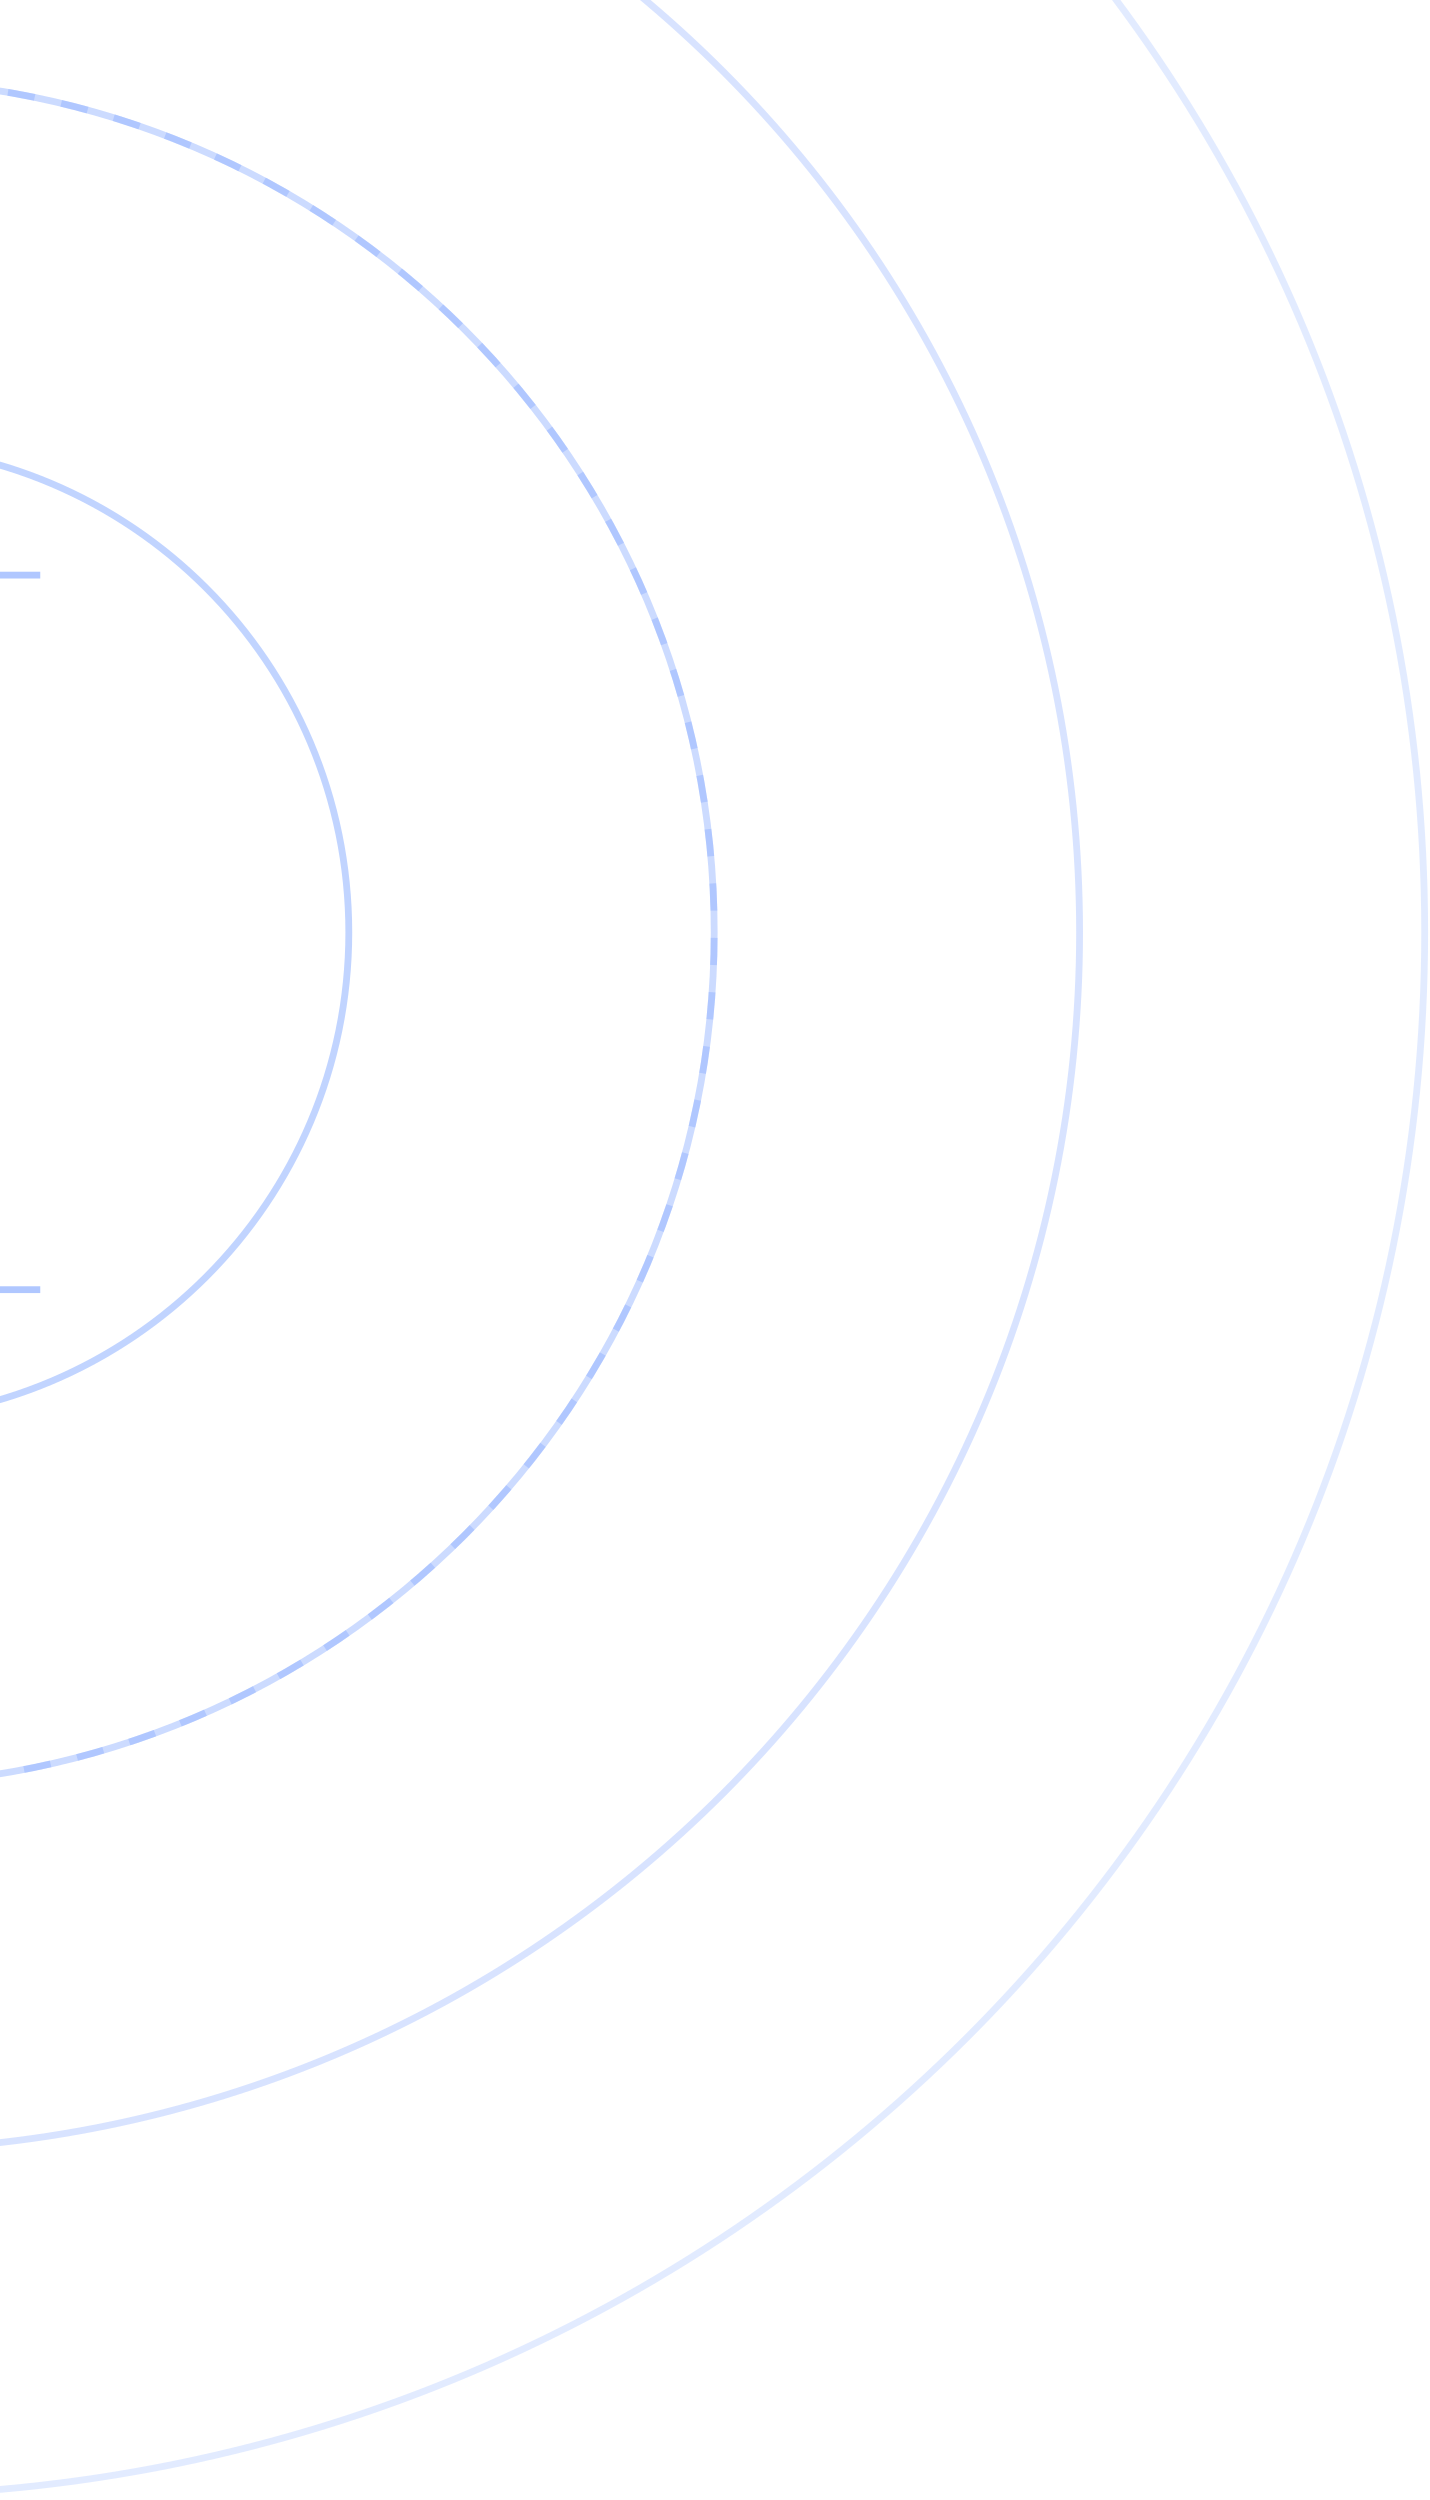
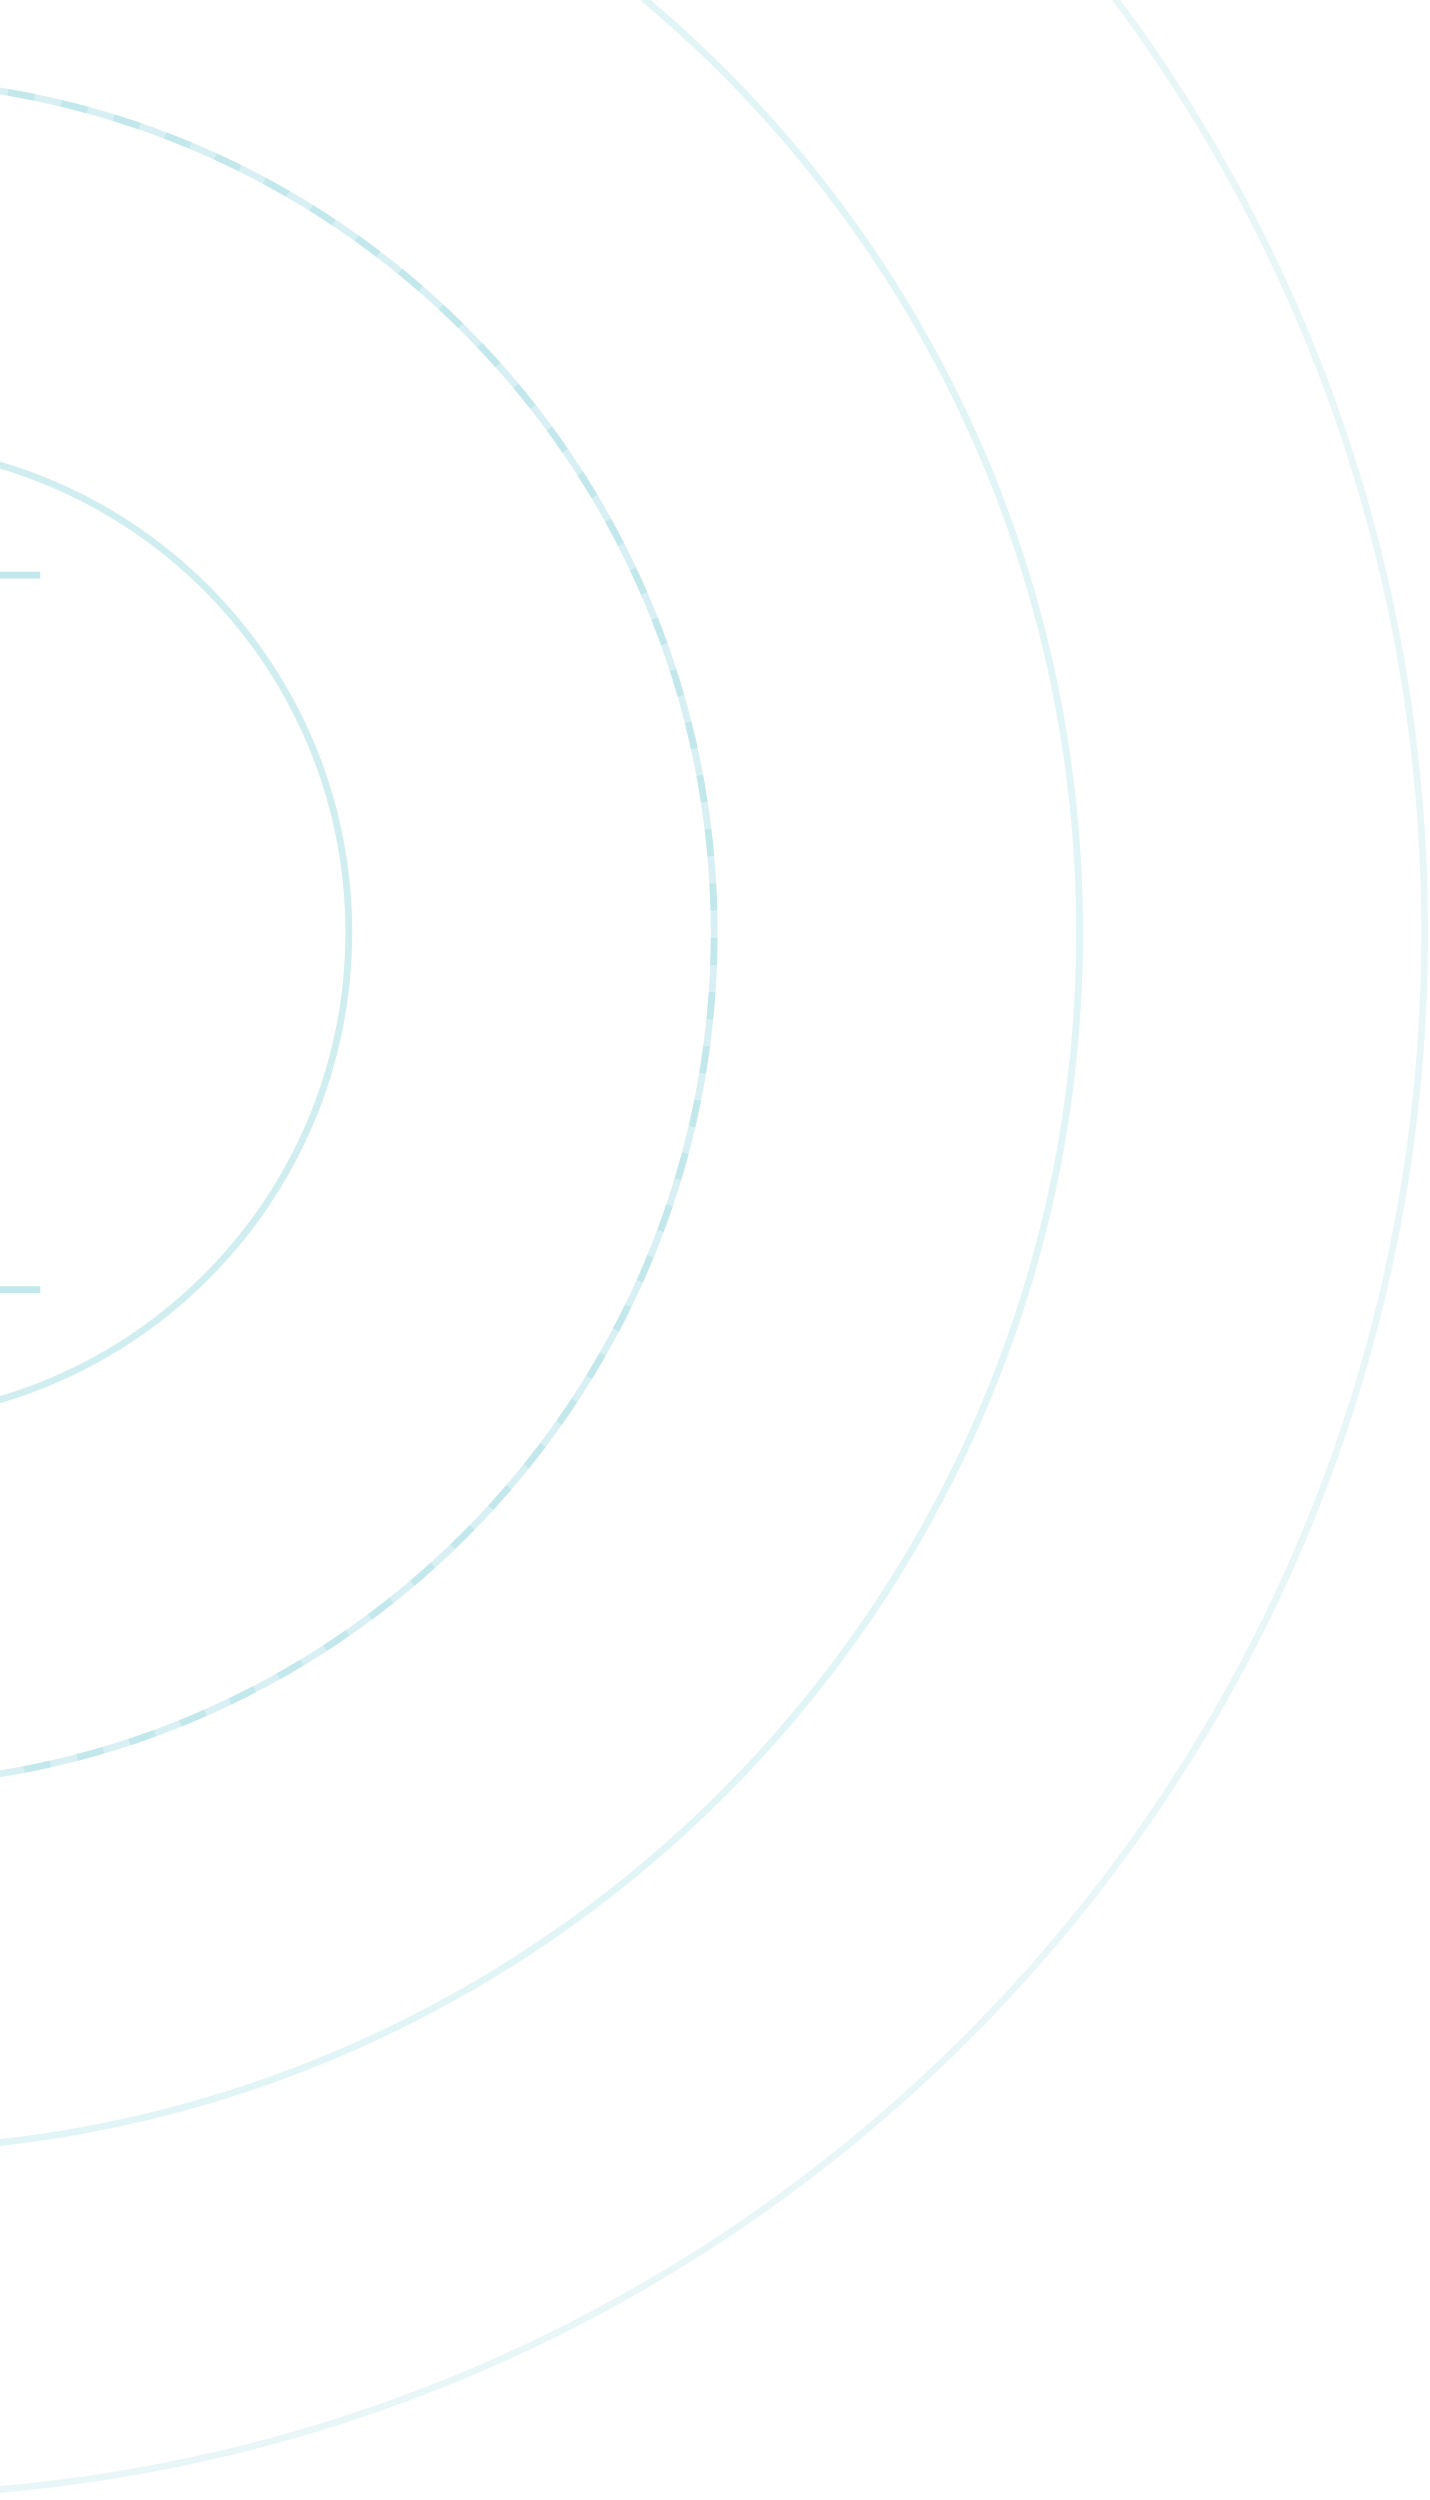
<svg xmlns="http://www.w3.org/2000/svg" width="315" height="551" viewBox="0 0 315 551" fill="none">
-   <path d="M-30.5 312.877C28.802 312.877 76.877 264.802 76.877 205.5C76.877 146.197 28.802 98.123 -30.5 98.123C-89.802 98.123 -137.877 146.197 -137.877 205.5C-137.877 264.802 -89.802 312.877 -30.5 312.877Z" stroke="#8FB0FF" stroke-opacity="0.55" stroke-width="1.5" />
-   <path d="M-30.5 393.409C73.279 393.409 157.409 309.279 157.409 205.5C157.409 101.721 73.279 17.591 -30.5 17.591C-134.279 17.591 -218.409 101.721 -218.409 205.5C-218.409 309.279 -134.279 393.409 -30.5 393.409Z" stroke="#8FB0FF" stroke-opacity="0.45" stroke-width="1.5" />
-   <path d="M-30.5 473.941C117.756 473.941 237.942 353.756 237.942 205.5C237.942 57.244 117.756 -62.942 -30.5 -62.942C-178.756 -62.942 -298.942 57.244 -298.942 205.5C-298.942 353.756 -178.756 473.941 -30.5 473.941Z" stroke="#8FB0FF" stroke-opacity="0.35" stroke-width="1.5" />
-   <path d="M-30.5 550C159.762 550 314 395.762 314 205.5C314 15.238 159.762 -139 -30.5 -139C-220.762 -139 -375 15.238 -375 205.5C-375 395.762 -220.762 550 -30.5 550Z" stroke="#8FB0FF" stroke-opacity="0.25" stroke-width="1.5" />
-   <path d="M-30.5 393.409C73.279 393.409 157.409 309.279 157.409 205.5C157.409 101.721 73.279 17.591 -30.5 17.591C-134.279 17.591 -218.409 101.721 -218.409 205.5C-218.409 309.279 -134.279 393.409 -30.5 393.409Z" stroke="#8FB0FF" stroke-opacity="0.45" stroke-width="1.5" stroke-dasharray="6 6" />
-   <path d="M-69.871 126.757H8.871M-69.871 284.243H8.871" stroke="#8FB0FF" stroke-opacity="0.7" stroke-width="1.5" />
+   <path d="M-30.5 312.877C28.802 312.877 76.877 264.802 76.877 205.5C76.877 146.197 28.802 98.123 -30.5 98.123C-89.802 98.123 -137.877 146.197 -137.877 205.5C-137.877 264.802 -89.802 312.877 -30.5 312.877Z" stroke="#a9dfe4" stroke-opacity="0.55" stroke-width="1.5" />
+   <path d="M-30.5 393.409C73.279 393.409 157.409 309.279 157.409 205.5C157.409 101.721 73.279 17.591 -30.5 17.591C-134.279 17.591 -218.409 101.721 -218.409 205.5C-218.409 309.279 -134.279 393.409 -30.5 393.409Z" stroke="#a9dfe4" stroke-opacity="0.45" stroke-width="1.5" />
+   <path d="M-30.5 473.941C117.756 473.941 237.942 353.756 237.942 205.5C237.942 57.244 117.756 -62.942 -30.5 -62.942C-178.756 -62.942 -298.942 57.244 -298.942 205.5C-298.942 353.756 -178.756 473.941 -30.5 473.941Z" stroke="#a9dfe4" stroke-opacity="0.35" stroke-width="1.5" />
+   <path d="M-30.5 550C159.762 550 314 395.762 314 205.5C314 15.238 159.762 -139 -30.5 -139C-220.762 -139 -375 15.238 -375 205.5C-375 395.762 -220.762 550 -30.5 550Z" stroke="#a9dfe4" stroke-opacity="0.25" stroke-width="1.5" />
+   <path d="M-30.5 393.409C73.279 393.409 157.409 309.279 157.409 205.5C157.409 101.721 73.279 17.591 -30.5 17.591C-134.279 17.591 -218.409 101.721 -218.409 205.5C-218.409 309.279 -134.279 393.409 -30.5 393.409Z" stroke="#a9dfe4" stroke-opacity="0.45" stroke-width="1.5" stroke-dasharray="6 6" />
+   <path d="M-69.871 126.757H8.871M-69.871 284.243H8.871" stroke="#a9dfe4" stroke-opacity="0.7" stroke-width="1.5" />
</svg>
